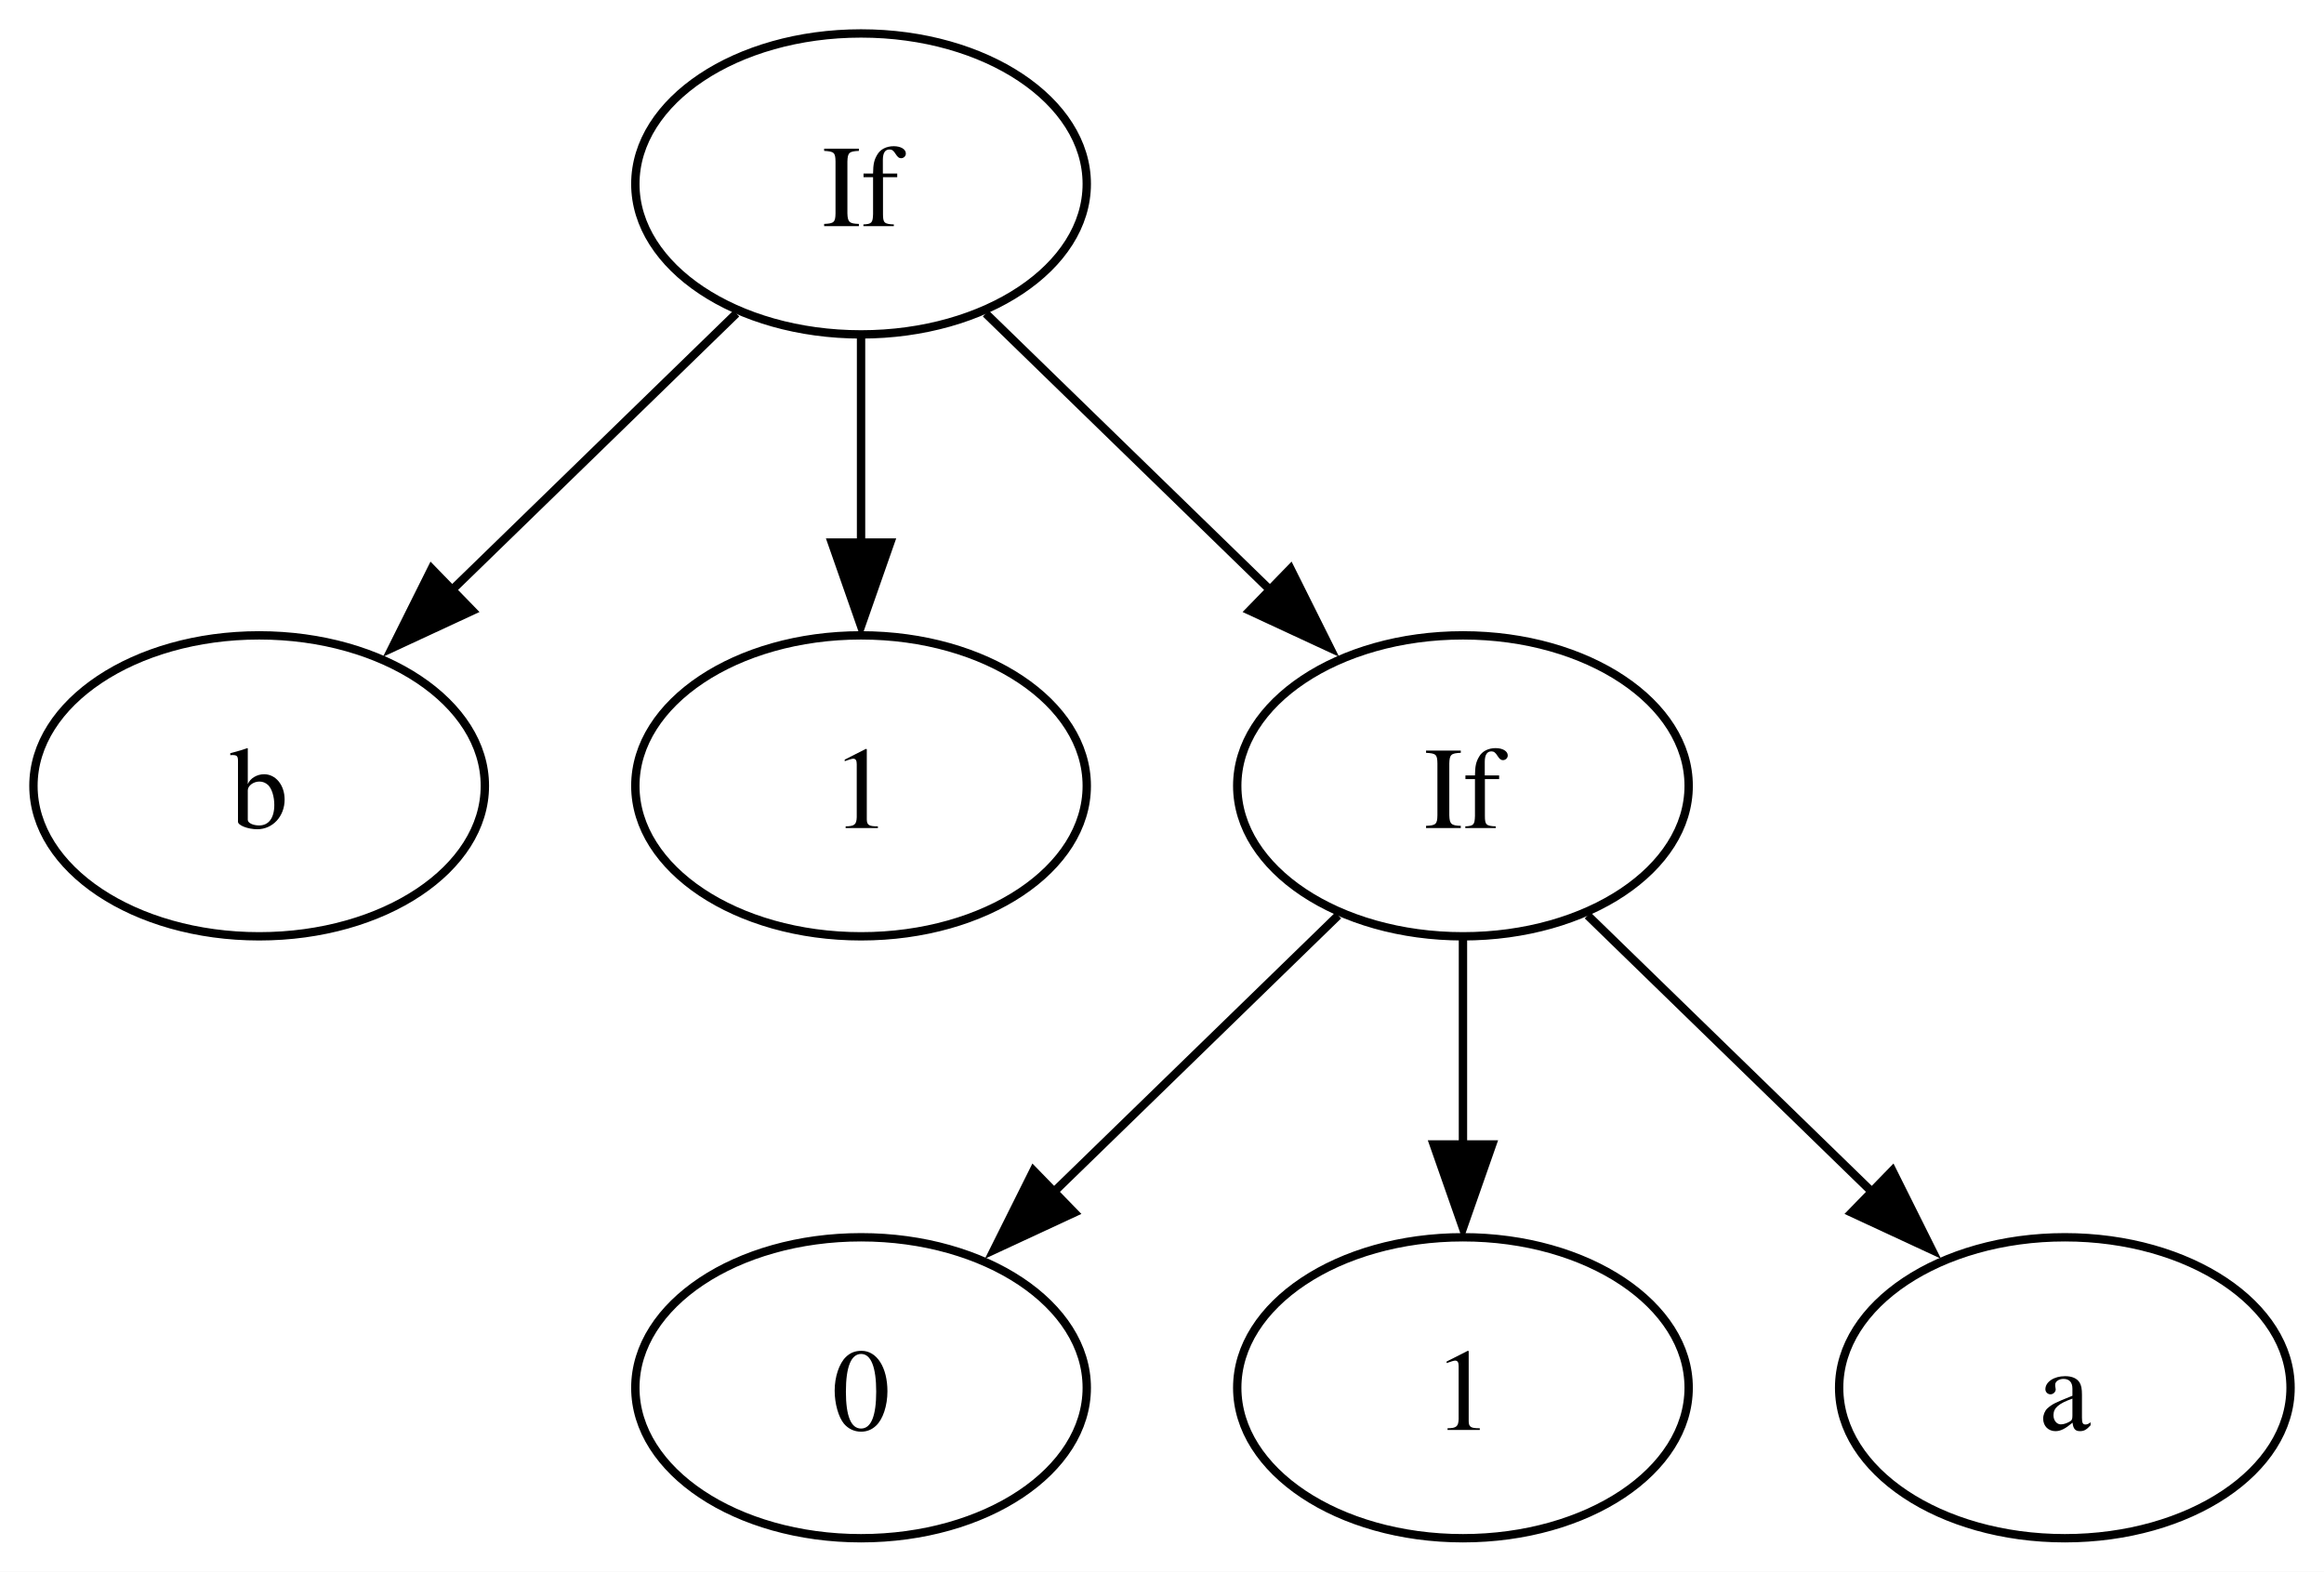
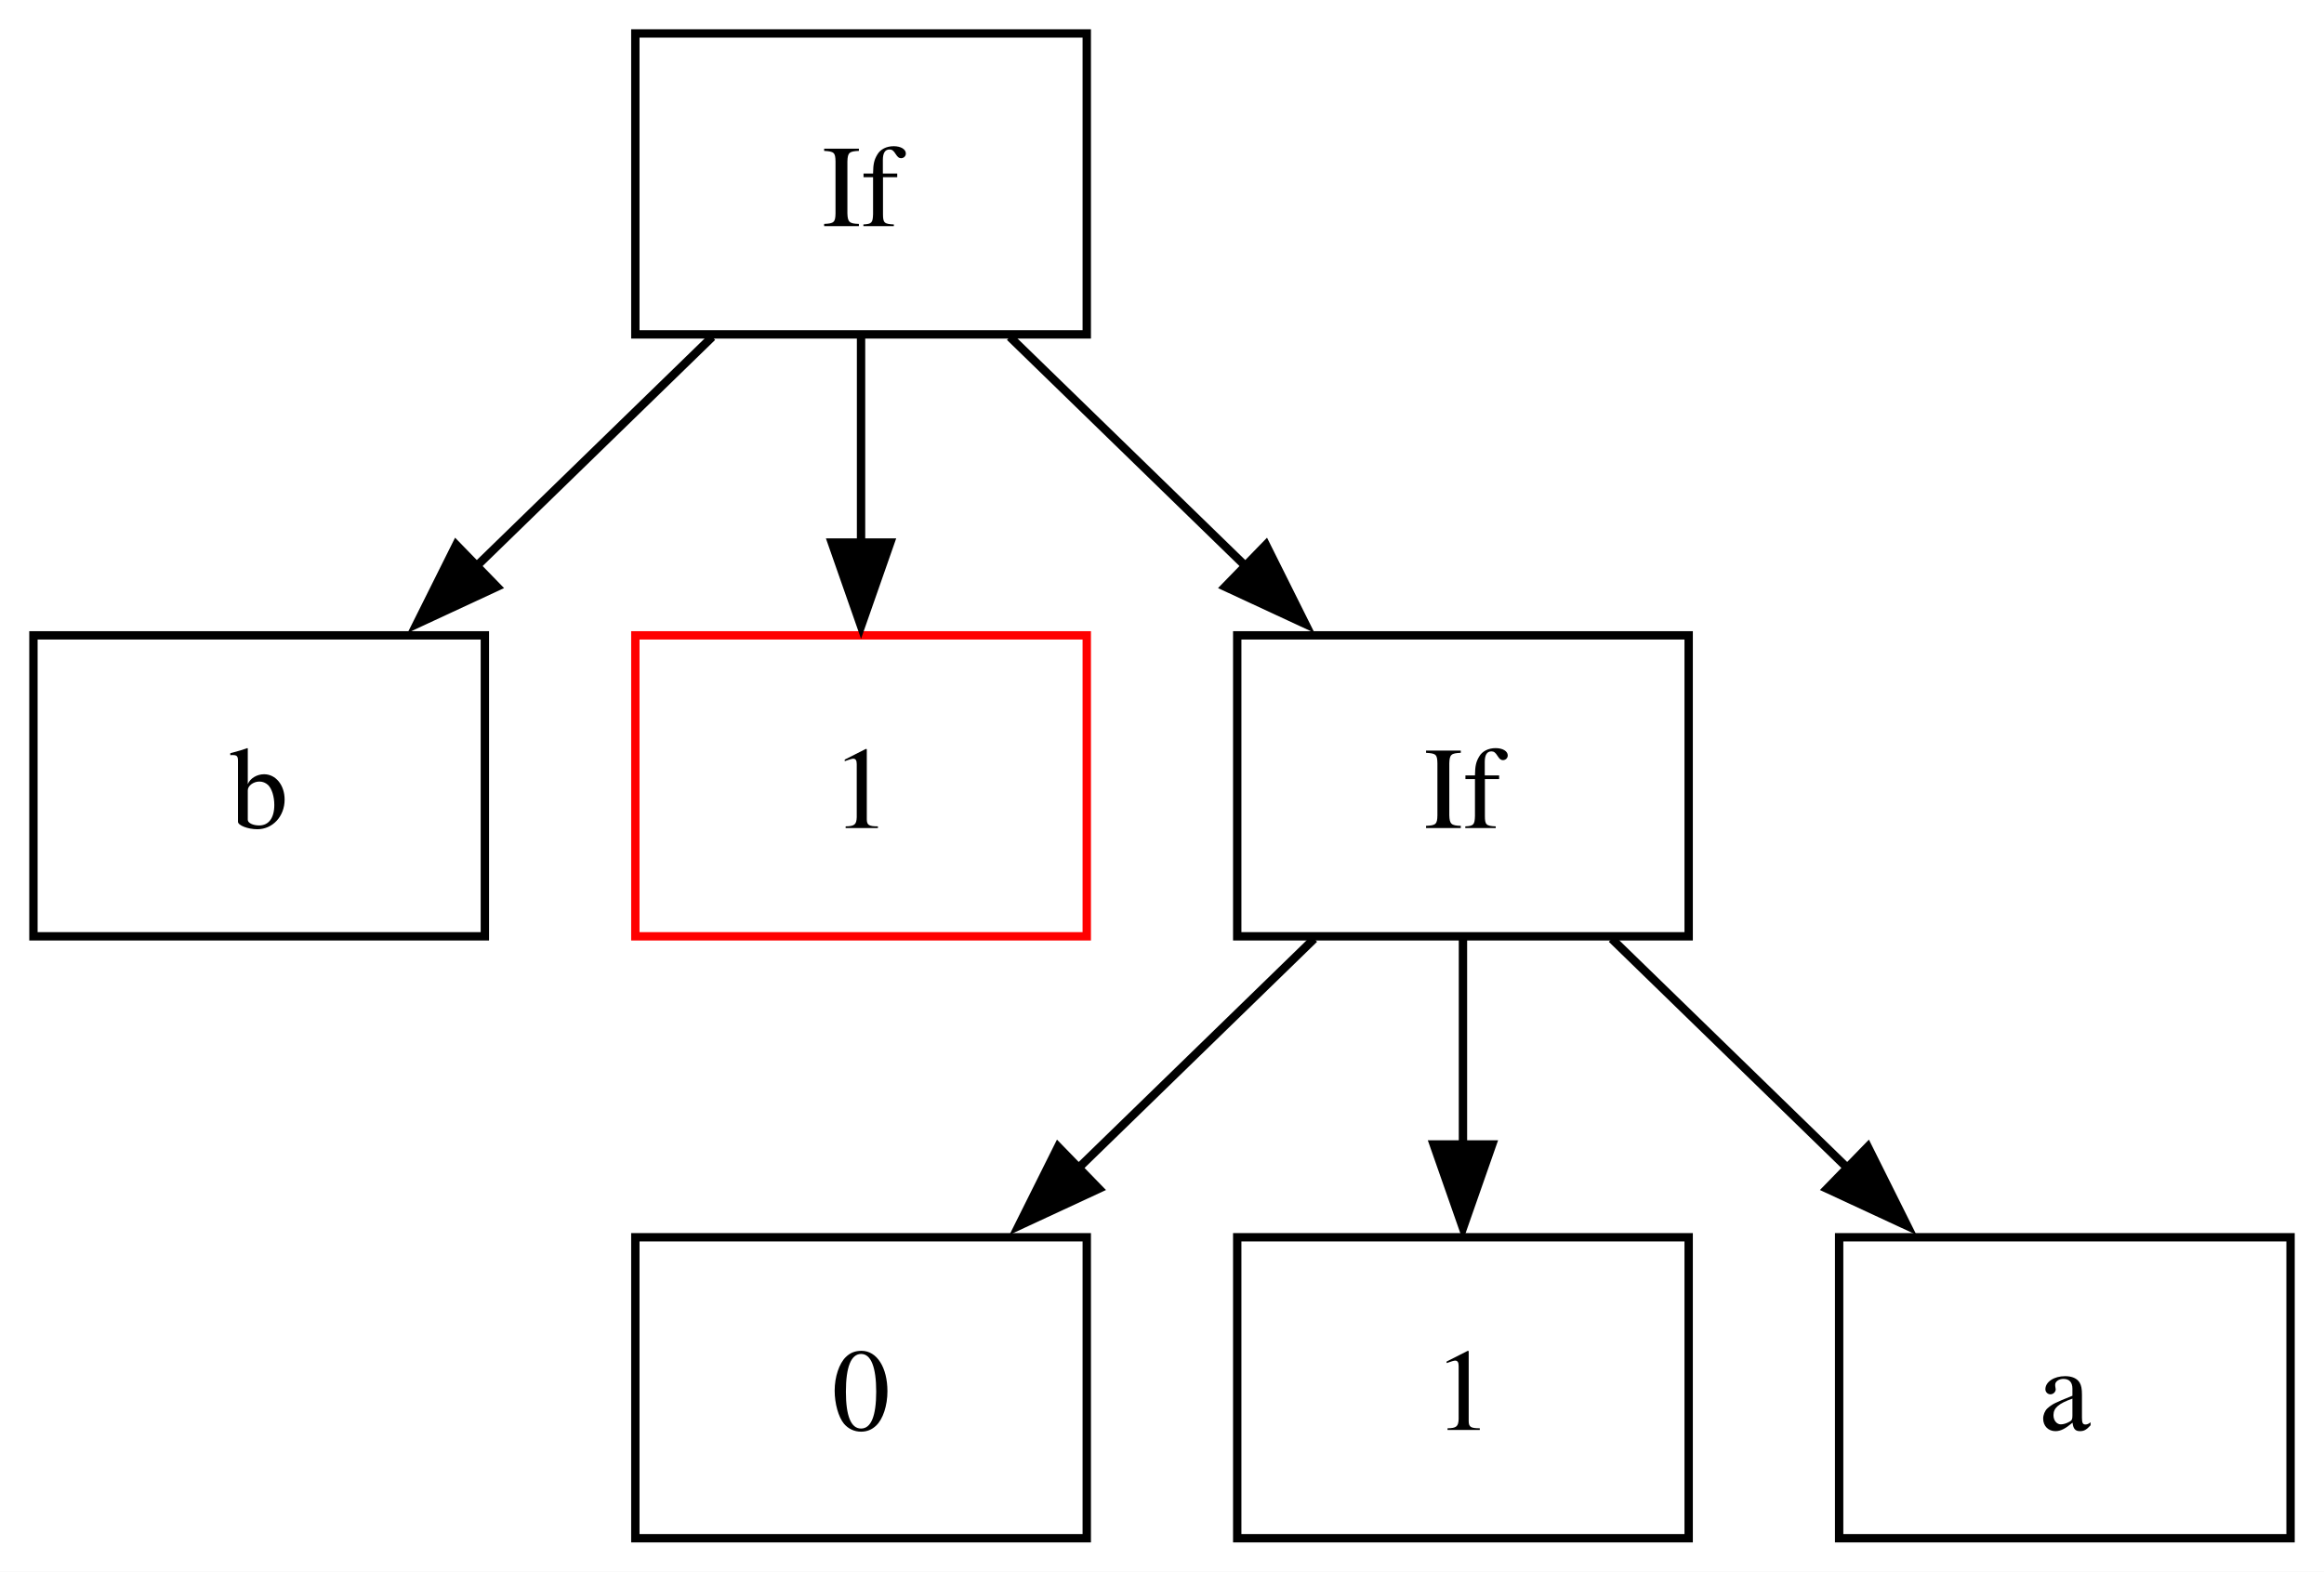
<svg xmlns="http://www.w3.org/2000/svg" width="278pt" height="188pt" viewBox="0.00 0.00 278.00 188.00">
  <g id="graph0" class="graph" transform="scale(1 1) rotate(0) translate(4 184)">
    <polygon fill="white" stroke="none" points="-4,4 -4,-184 274,-184 274,4 -4,4" />
    <g id="node1" class="node">
-       <ellipse fill="none" stroke="black" cx="99" cy="-162" rx="27" ry="18" />
+       <polygon fill="none" stroke="black" points="126,-180 72,-180 72,-144 126,-144 126,-180" />
      <text text-anchor="middle" x="99" y="-156.95" font-family="Times,serif" font-size="14.00">If</text>
    </g>
    <g id="node2" class="node">
-       <ellipse fill="none" stroke="black" cx="27" cy="-90" rx="27" ry="18" />
+       <polygon fill="none" stroke="black" points="54,-108 0,-108 0,-72 54,-72 54,-108" />
      <text text-anchor="middle" x="27" y="-84.95" font-family="Times,serif" font-size="14.00">b</text>
    </g>
    <g id="edge1" class="edge">
-       <path fill="none" stroke="black" d="M84.08,-146.5C74.14,-136.83 60.88,-123.94 49.65,-113.02" />
-       <polygon fill="black" stroke="black" points="52.51,-110.95 42.9,-106.49 47.63,-115.97 52.51,-110.95" />
+       <path fill="none" stroke="black" d="M81.2,-143.7C72.55,-135.28 61.99,-125.02 52.5,-115.79" />
+       <polygon fill="black" stroke="black" points="55.45,-113.81 45.84,-109.35 50.57,-118.83 55.45,-113.81" />
    </g>
    <g id="node3" class="node">
-       <ellipse fill="none" stroke="black" cx="99" cy="-90" rx="27" ry="18" />
+       <polygon fill="none" stroke="red" points="126,-108 72,-108 72,-72 126,-72 126,-108" />
      <text text-anchor="middle" x="99" y="-84.95" font-family="Times,serif" font-size="14.00">1</text>
    </g>
    <g id="edge2" class="edge">
      <path fill="none" stroke="black" d="M99,-143.7C99,-136.24 99,-127.32 99,-118.97" />
      <polygon fill="black" stroke="black" points="102.5,-119.1 99,-109.1 95.5,-119.1 102.5,-119.1" />
    </g>
    <g id="node4" class="node">
-       <ellipse fill="none" stroke="black" cx="171" cy="-90" rx="27" ry="18" />
+       <polygon fill="none" stroke="black" points="198,-108 144,-108 144,-72 198,-72 198,-108" />
      <text text-anchor="middle" x="171" y="-84.95" font-family="Times,serif" font-size="14.00">If</text>
    </g>
    <g id="edge3" class="edge">
-       <path fill="none" stroke="black" d="M113.92,-146.5C123.86,-136.83 137.12,-123.94 148.35,-113.02" />
-       <polygon fill="black" stroke="black" points="150.37,-115.97 155.1,-106.49 145.49,-110.95 150.37,-115.97" />
+       <path fill="none" stroke="black" d="M116.8,-143.7C125.45,-135.28 136.01,-125.02 145.5,-115.79" />
+       <polygon fill="black" stroke="black" points="147.43,-118.83 152.16,-109.35 142.55,-113.81 147.43,-118.83" />
    </g>
    <g id="node5" class="node">
-       <ellipse fill="none" stroke="black" cx="99" cy="-18" rx="27" ry="18" />
+       <polygon fill="none" stroke="black" points="126,-36 72,-36 72,0 126,0 126,-36" />
      <text text-anchor="middle" x="99" y="-12.95" font-family="Times,serif" font-size="14.00">0</text>
    </g>
    <g id="edge4" class="edge">
-       <path fill="none" stroke="black" d="M156.08,-74.5C146.14,-64.83 132.88,-51.94 121.65,-41.02" />
-       <polygon fill="black" stroke="black" points="124.51,-38.95 114.9,-34.49 119.63,-43.97 124.51,-38.95" />
+       <path fill="none" stroke="black" d="M153.2,-71.7C144.55,-63.28 133.99,-53.02 124.5,-43.79" />
+       <polygon fill="black" stroke="black" points="127.45,-41.81 117.84,-37.35 122.57,-46.83 127.45,-41.81" />
    </g>
    <g id="node6" class="node">
-       <ellipse fill="none" stroke="black" cx="171" cy="-18" rx="27" ry="18" />
+       <polygon fill="none" stroke="black" points="198,-36 144,-36 144,0 198,0 198,-36" />
      <text text-anchor="middle" x="171" y="-12.95" font-family="Times,serif" font-size="14.00">1</text>
    </g>
    <g id="edge5" class="edge">
      <path fill="none" stroke="black" d="M171,-71.7C171,-64.24 171,-55.32 171,-46.97" />
      <polygon fill="black" stroke="black" points="174.5,-47.1 171,-37.1 167.5,-47.1 174.5,-47.1" />
    </g>
    <g id="node7" class="node">
-       <ellipse fill="none" stroke="black" cx="243" cy="-18" rx="27" ry="18" />
+       <polygon fill="none" stroke="black" points="270,-36 216,-36 216,0 270,0 270,-36" />
      <text text-anchor="middle" x="243" y="-12.95" font-family="Times,serif" font-size="14.00">a</text>
    </g>
    <g id="edge6" class="edge">
-       <path fill="none" stroke="black" d="M185.92,-74.5C195.86,-64.83 209.12,-51.94 220.35,-41.02" />
-       <polygon fill="black" stroke="black" points="222.37,-43.97 227.1,-34.49 217.49,-38.95 222.37,-43.97" />
+       <path fill="none" stroke="black" d="M188.8,-71.7C197.45,-63.28 208.01,-53.02 217.5,-43.79" />
+       <polygon fill="black" stroke="black" points="219.43,-46.83 224.16,-37.35 214.55,-41.81 219.43,-46.83" />
    </g>
  </g>
</svg>
